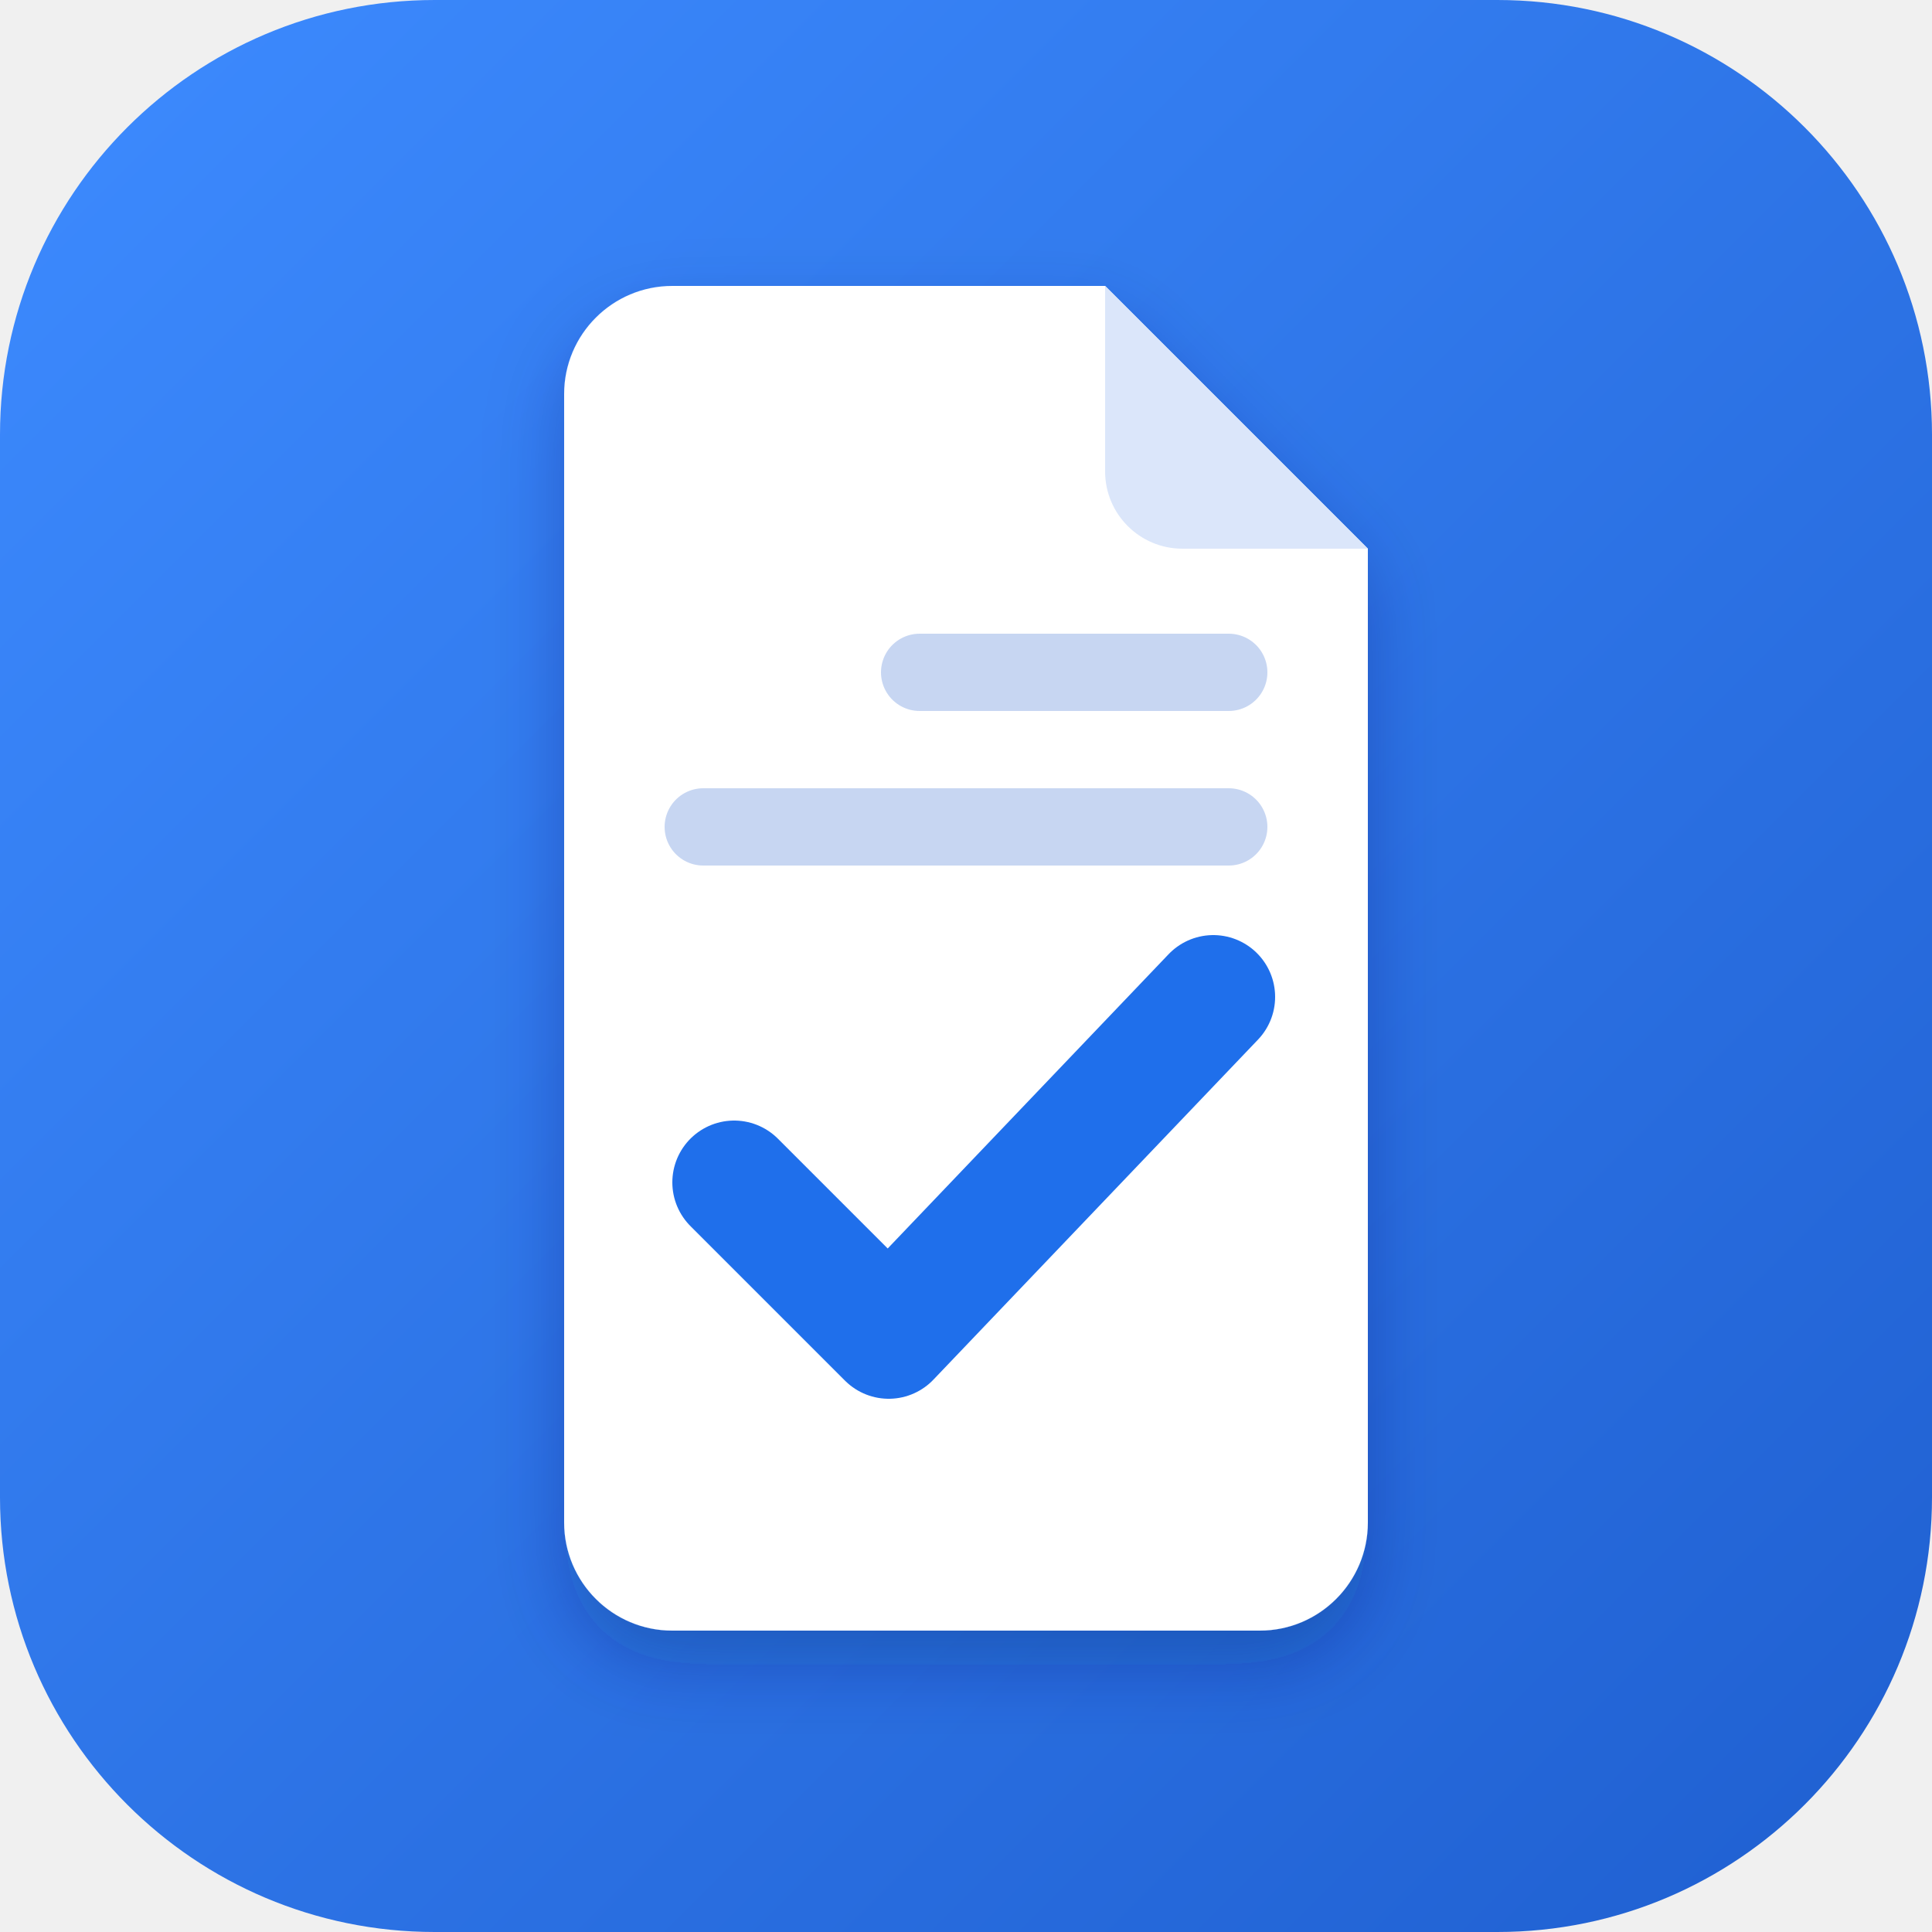
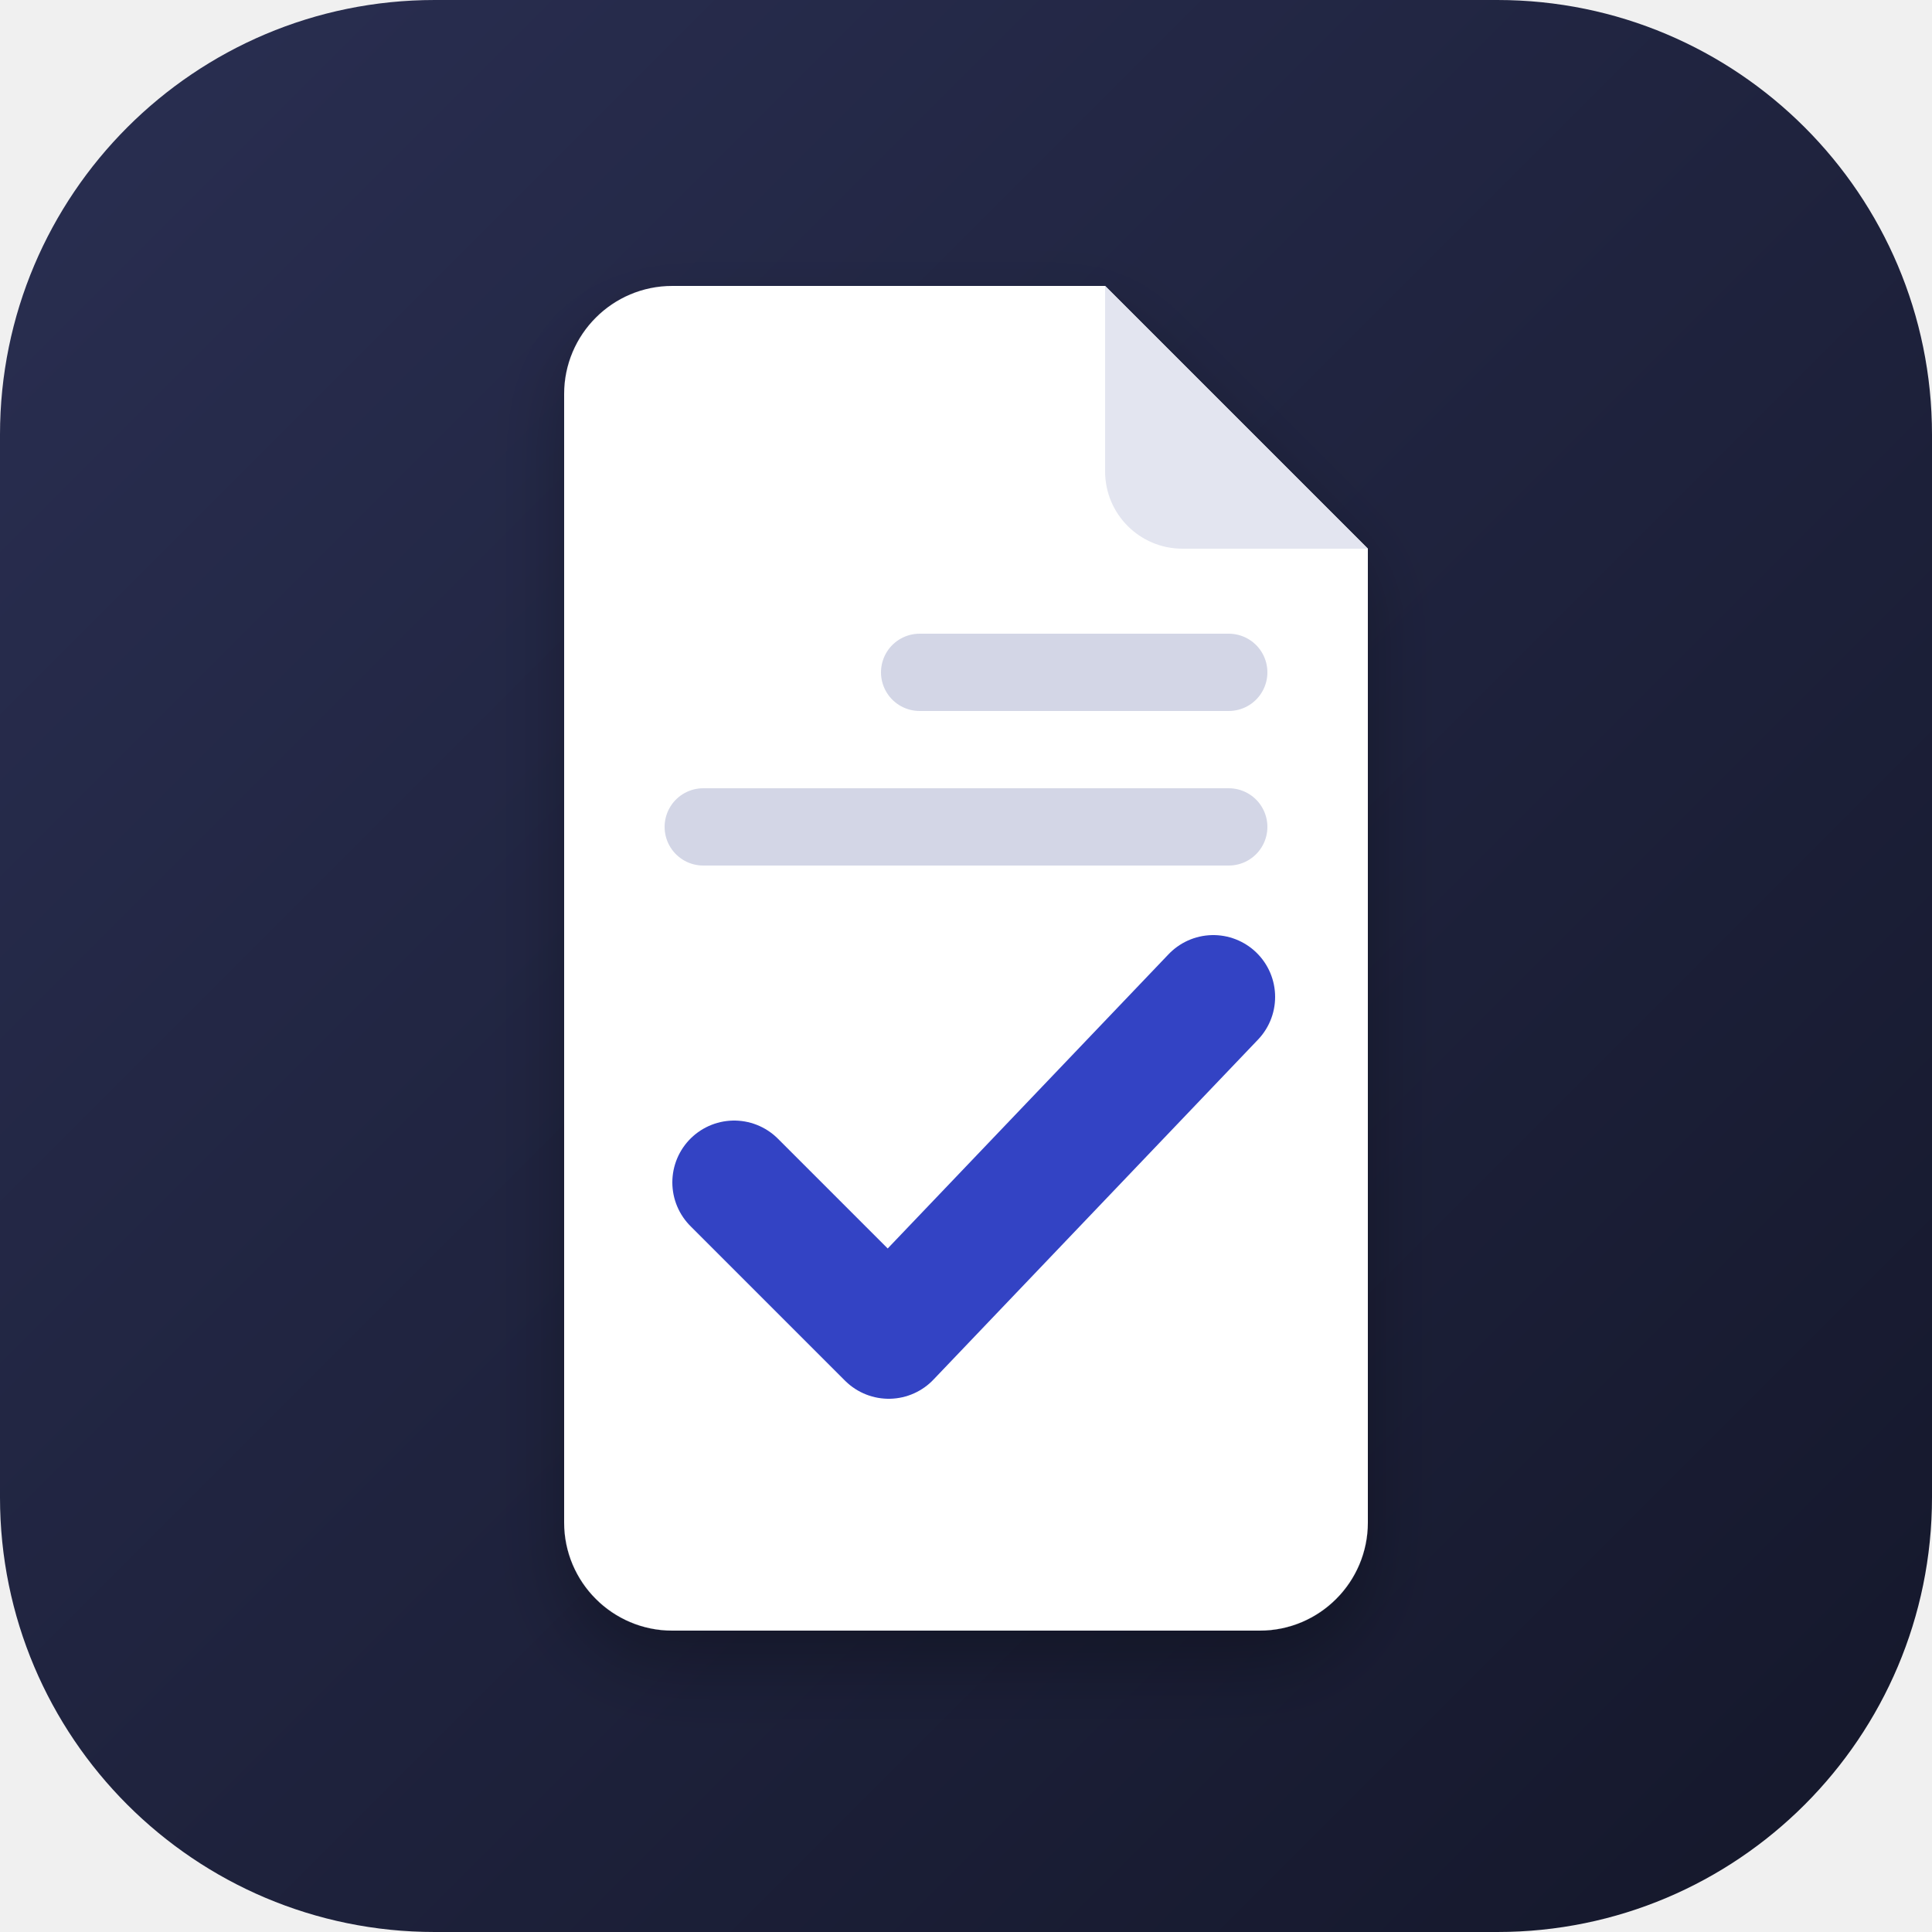
<svg xmlns="http://www.w3.org/2000/svg" width="512" height="512" viewBox="0 0 512 512">
  <defs>
    <linearGradient id="bg" x1="0" y1="0" x2="1" y2="1">
-       <stop offset="0" stop-color="#3d8bff" />
-       <stop offset="1" stop-color="#1f5fd0" />
+       <stop offset="0" stop-color="#2a2f52" />
+       <stop offset="1" stop-color="#14172a" />
    </linearGradient>
    <filter id="sh" x="-30%" y="-30%" width="160%" height="160%">
-       <feDropShadow dx="0" dy="2.2" stdDeviation="2.4" flood-color="#0b2a66" flood-opacity="0.28" />
+       <feDropShadow dx="0" dy="2.2" stdDeviation="2.4" flood-color="#000000" flood-opacity="0.28" />
    </filter>
  </defs>
  <rect width="512" height="512" rx="115.2" fill="url(#bg)" />
  <g transform="translate(51.2 51.2) scale(4.096)">
    <g filter="url(#sh)">
      <path d="M24 13 a7 7 0 0 1 7-7 h28 l17 17 v63 a7 7 0 0 1-7 7 h-38 a7 7 0 0 1-7-7 z" fill="#fff" />
    </g>
-     <path d="M59 6 v12 a5 5 0 0 0 5 5 h12 z" fill="#dbe6fa" />
-     <path d="M47 31 h20 M33 41 h34" stroke="#c7d6f2" stroke-width="5" stroke-linecap="round" fill="none" />
-     <path d="M35 64 l10 10 l21-22" stroke="#1f6feb" stroke-width="8" stroke-linecap="round" stroke-linejoin="round" fill="none" />
+     <path d="M59 6 v12 a5 5 0 0 0 5 5 h12 z" fill="#e3e5f0" />
+     <path d="M47 31 h20 M33 41 h34" stroke="#d3d6e6" stroke-width="5" stroke-linecap="round" fill="none" />
+     <path d="M35 64 l10 10 l21-22" stroke="#3343c4" stroke-width="8" stroke-linecap="round" stroke-linejoin="round" fill="none" />
  </g>
</svg>
